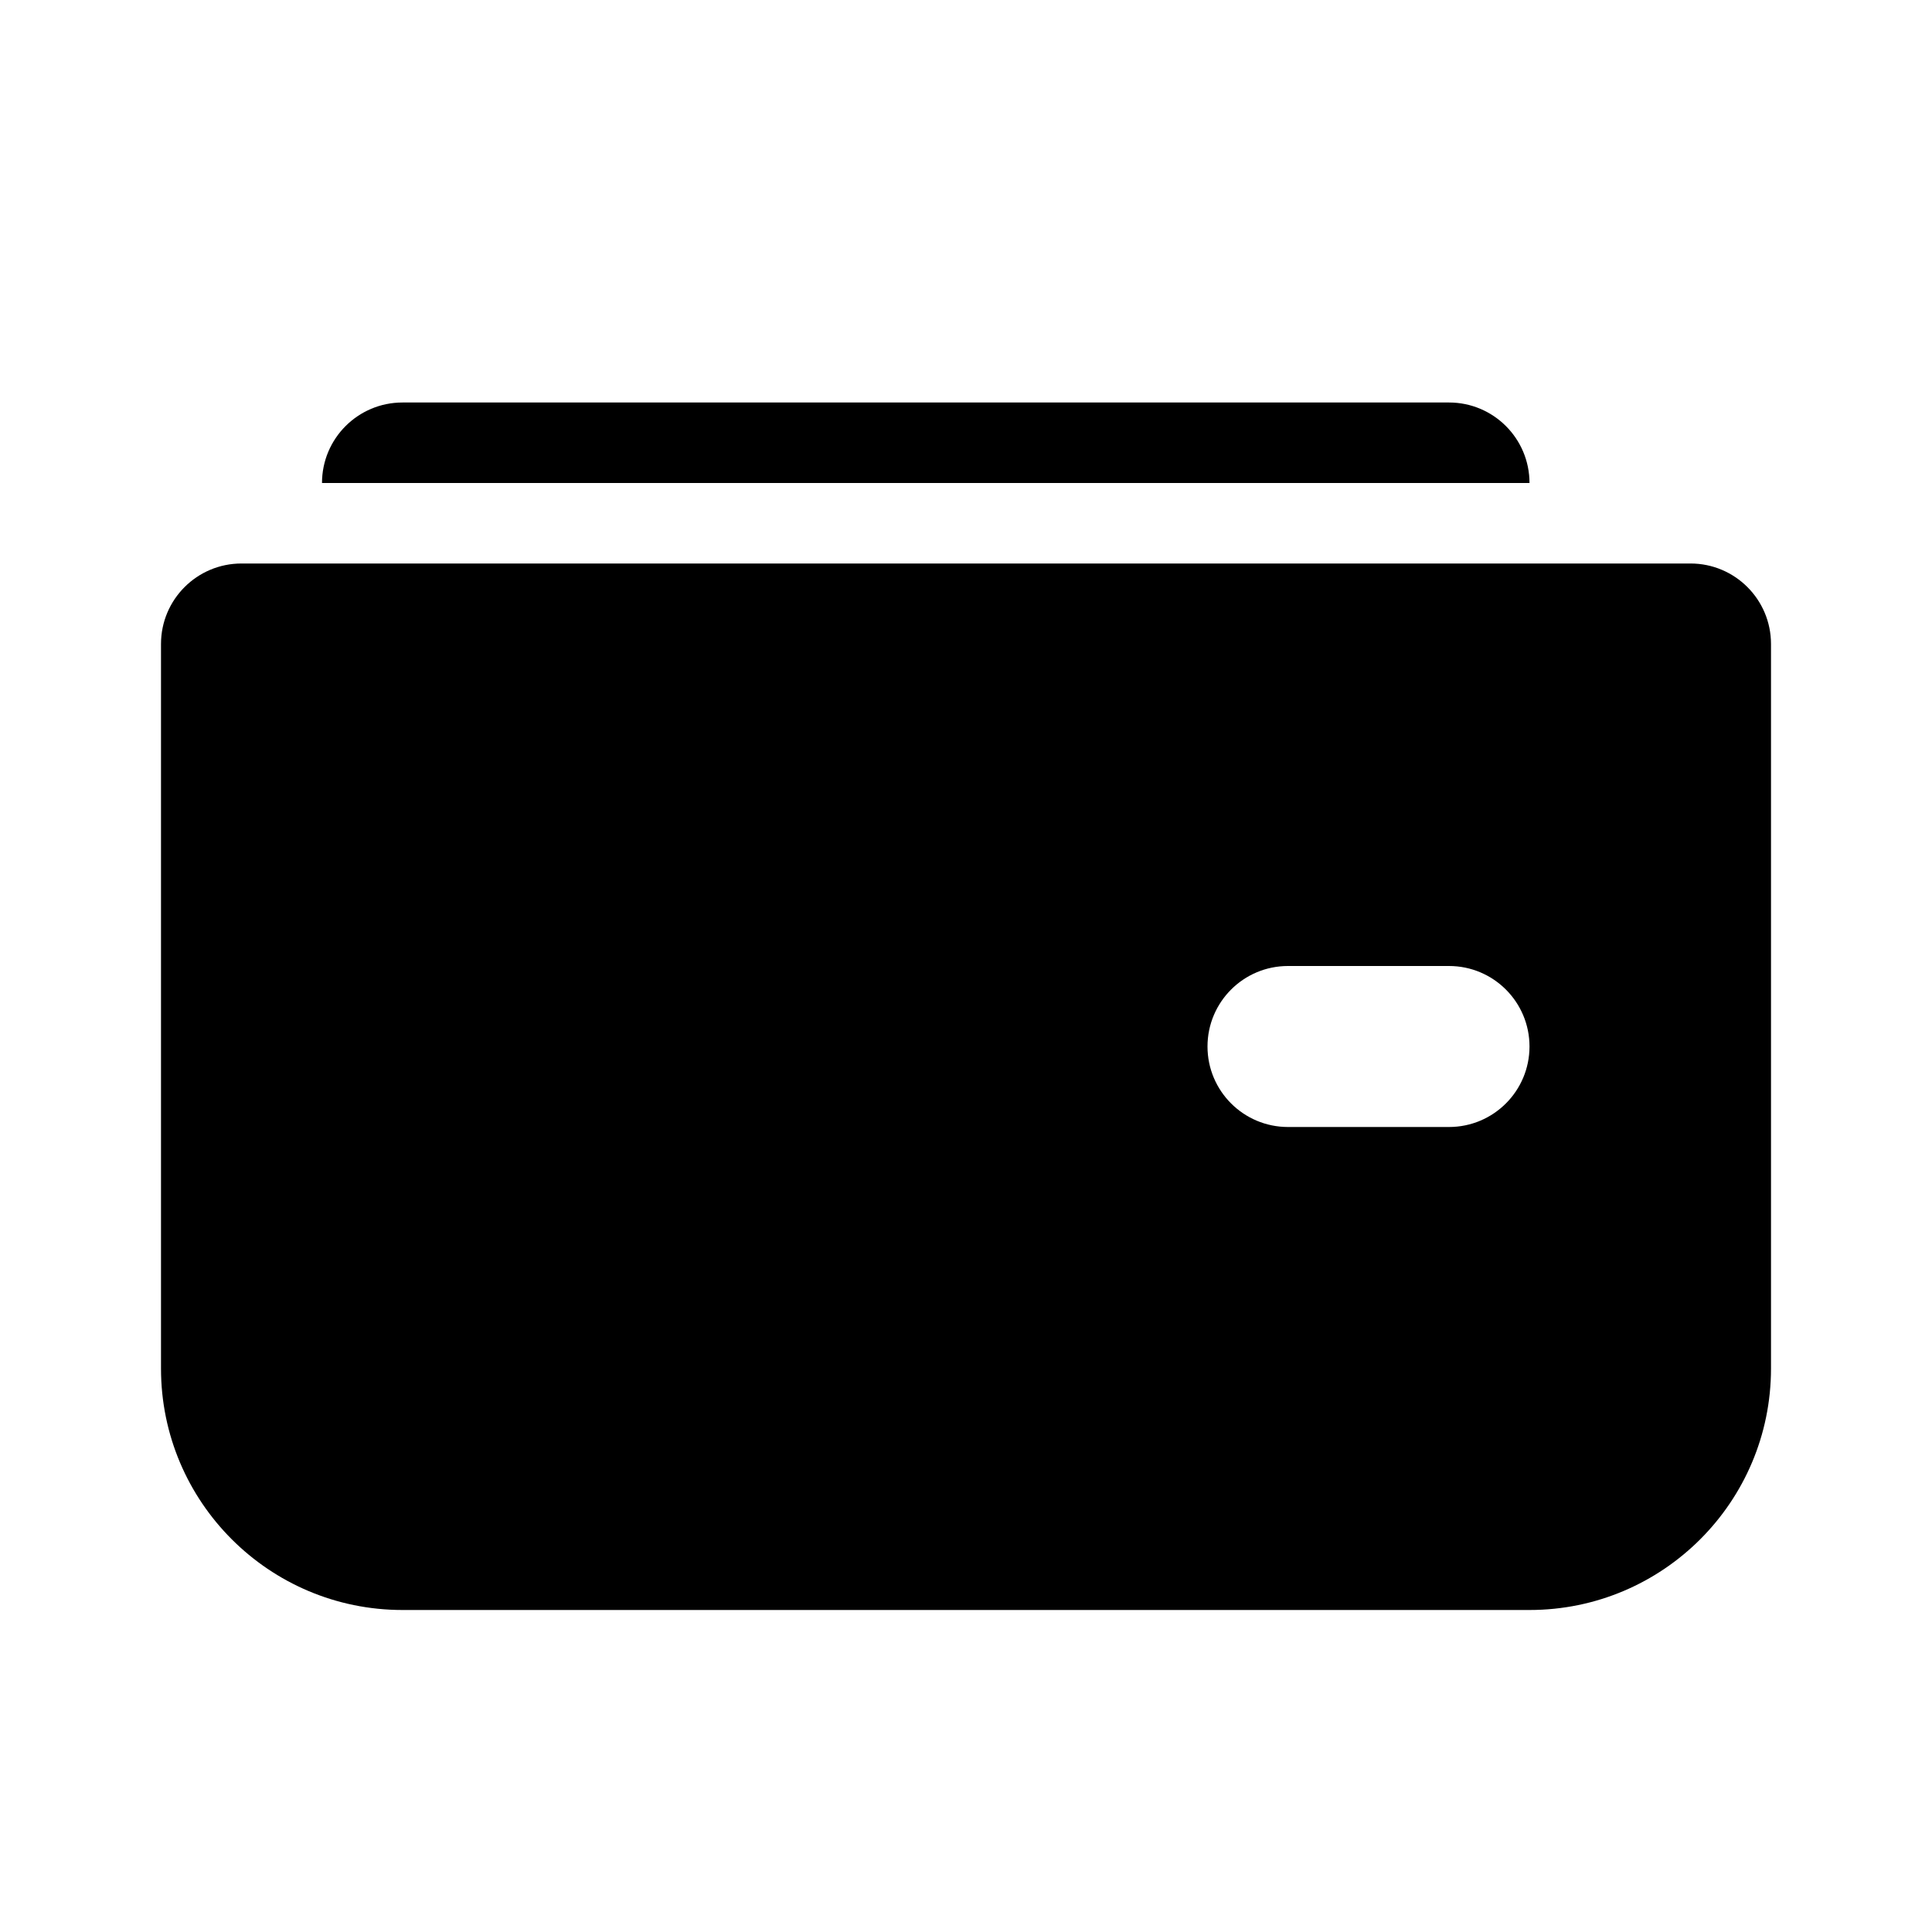
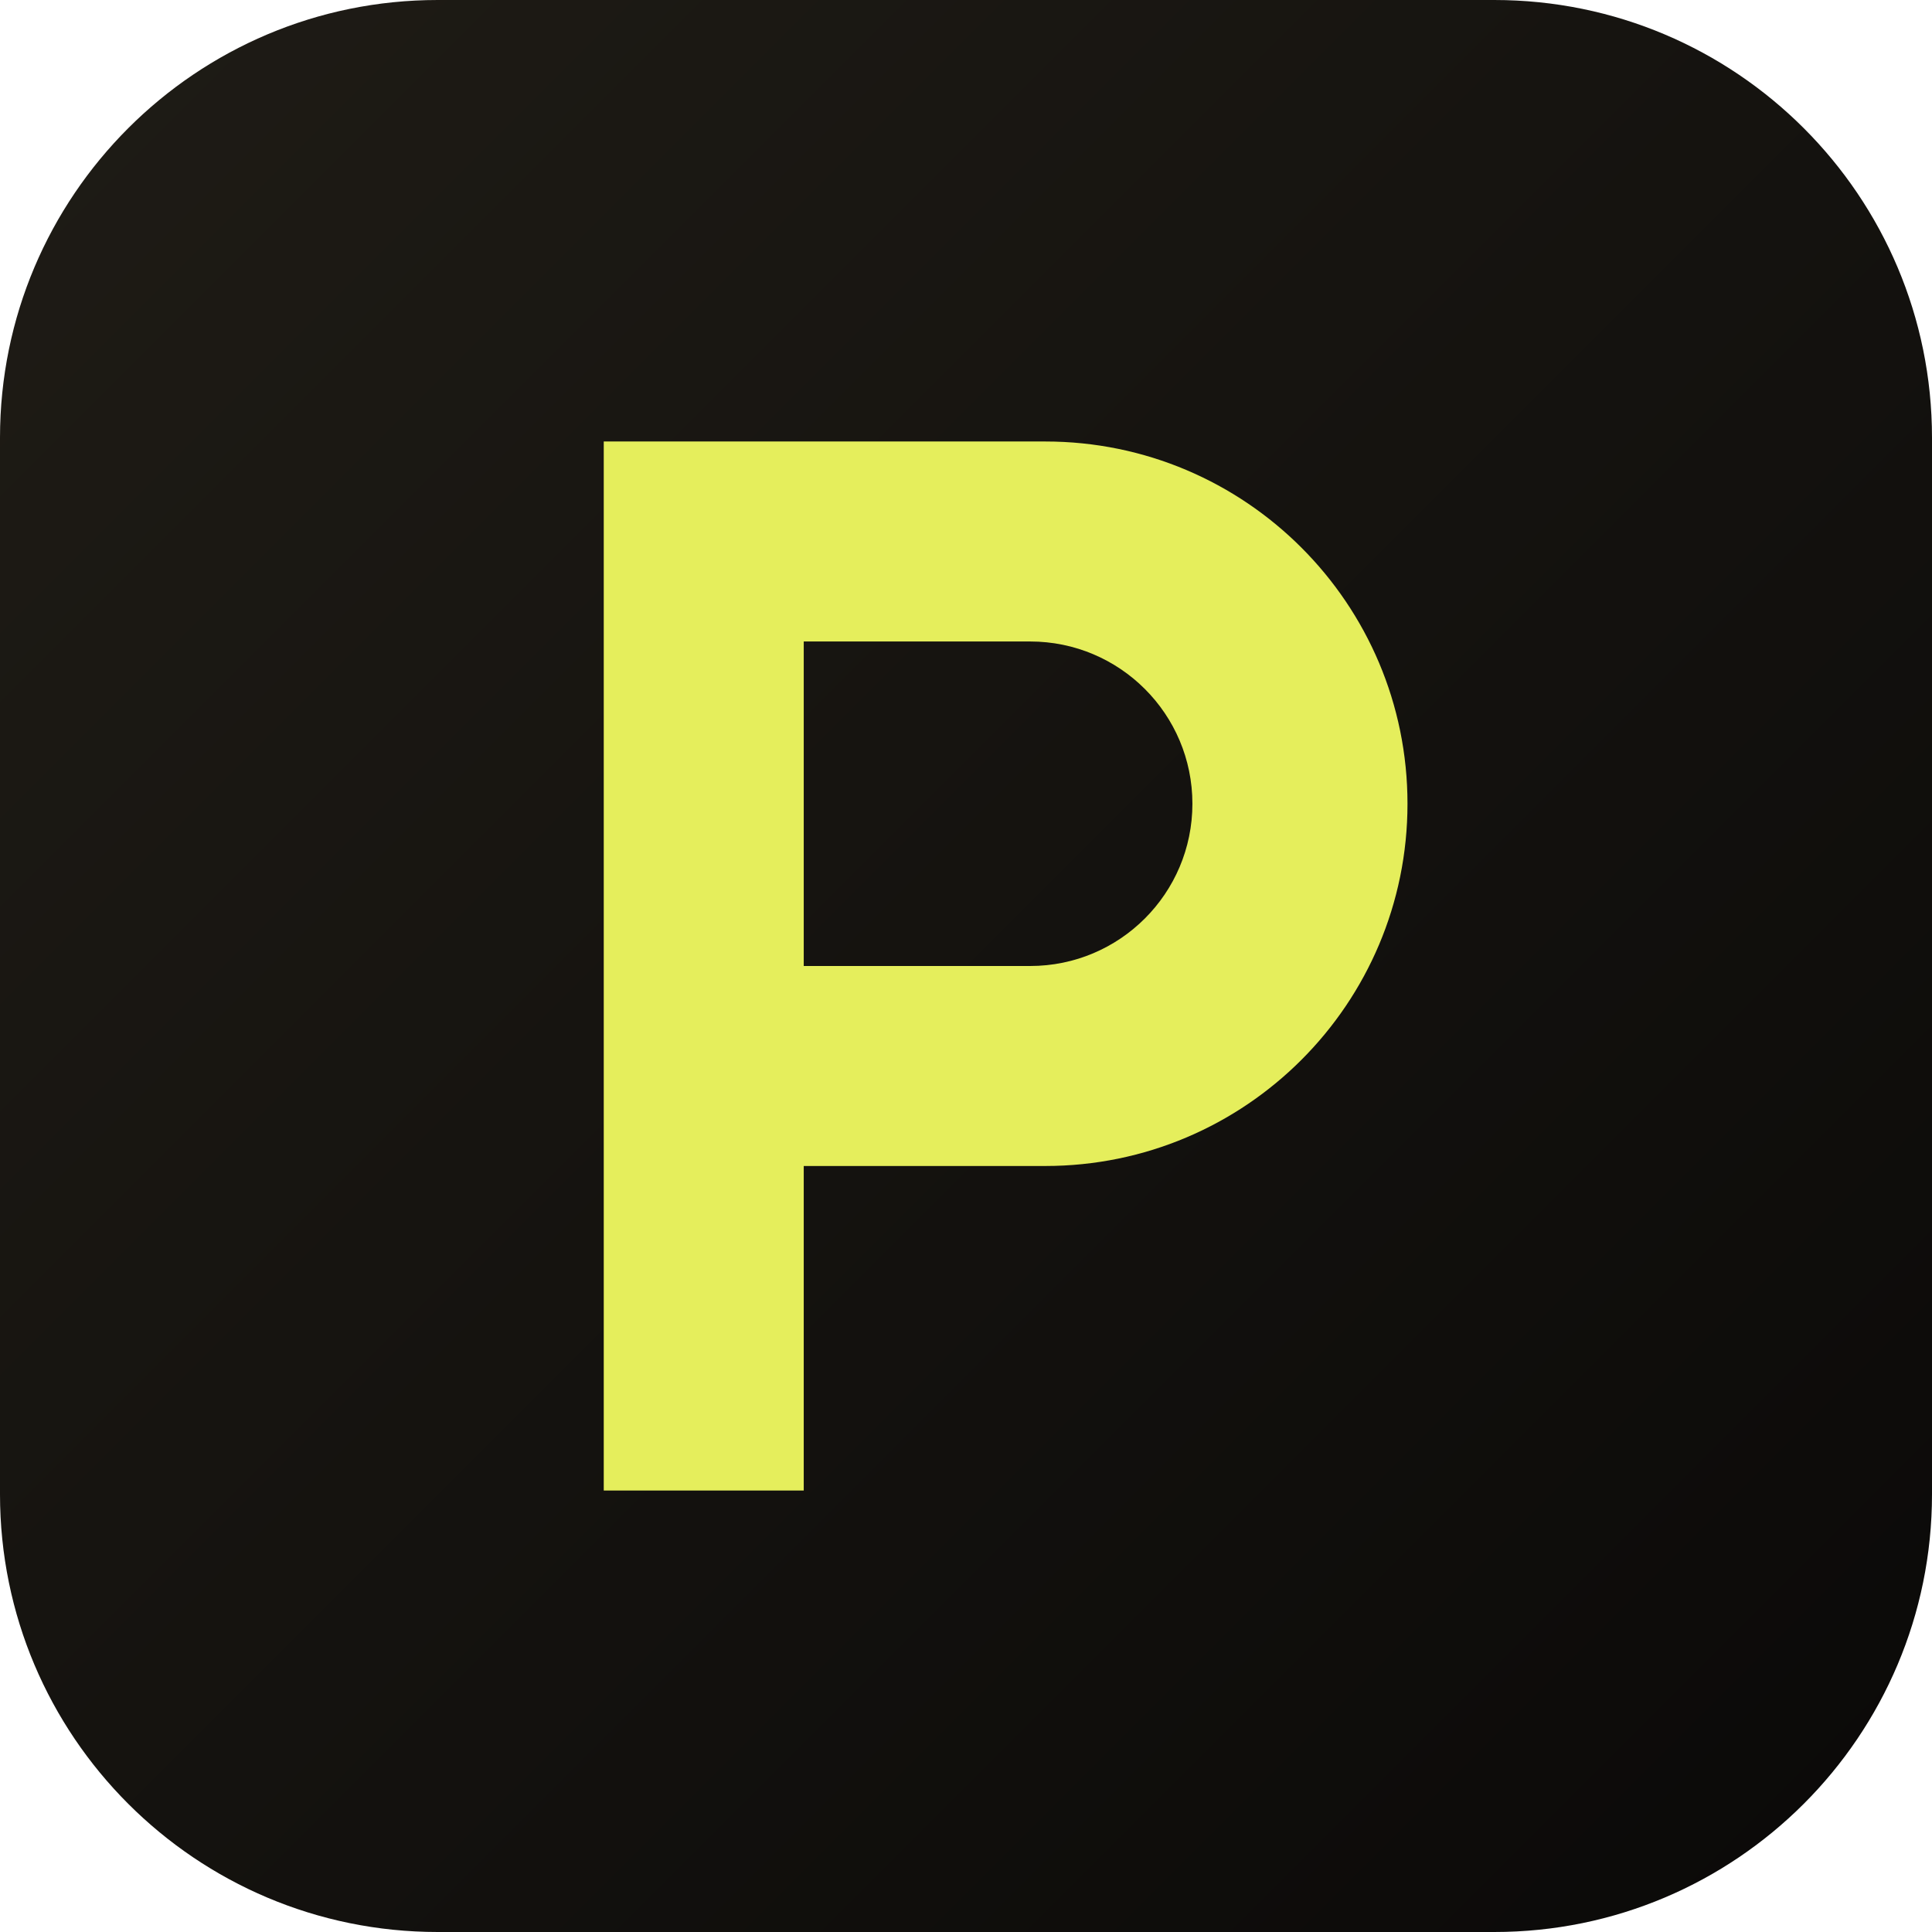
- <svg xmlns="http://www.w3.org/2000/svg" viewBox="0 0 24 24" fill="currentColor">
-   <path d="M21 7H3a1 1 0 0 0-1 1v9a3 3 0 0 0 3 3h14a3 3 0 0 0 3-3V8a1 1 0 0 0-1-1Zm-3 7h-2a1 1 0 1 1 0-2h2a1 1 0 1 1 0 2ZM5 5h13a1 1 0 0 1 1 1H4a1 1 0 0 1 1-1Z" />
+ <svg xmlns="http://www.w3.org/2000/svg" viewBox="0 0 512 512" role="img" aria-label="Purse">
+   <defs>
+     <linearGradient id="bg" x1="0" y1="0" x2="1" y2="1">
+       <stop offset="0%" stop-color="#1F1C16" />
+       <stop offset="100%" stop-color="#0A0908" />
+     </linearGradient>
+   </defs>
+   <rect x="0" y="0" width="512" height="512" rx="116" ry="116" fill="url(#bg)" />
+   <path d="M160 117h117a96 96 0 1 1 0 192H213v86h-53V117Zm53 139h60a43 43 0 1 0 0-86h-60v86Z" fill="#E5EE5C" />
</svg>
